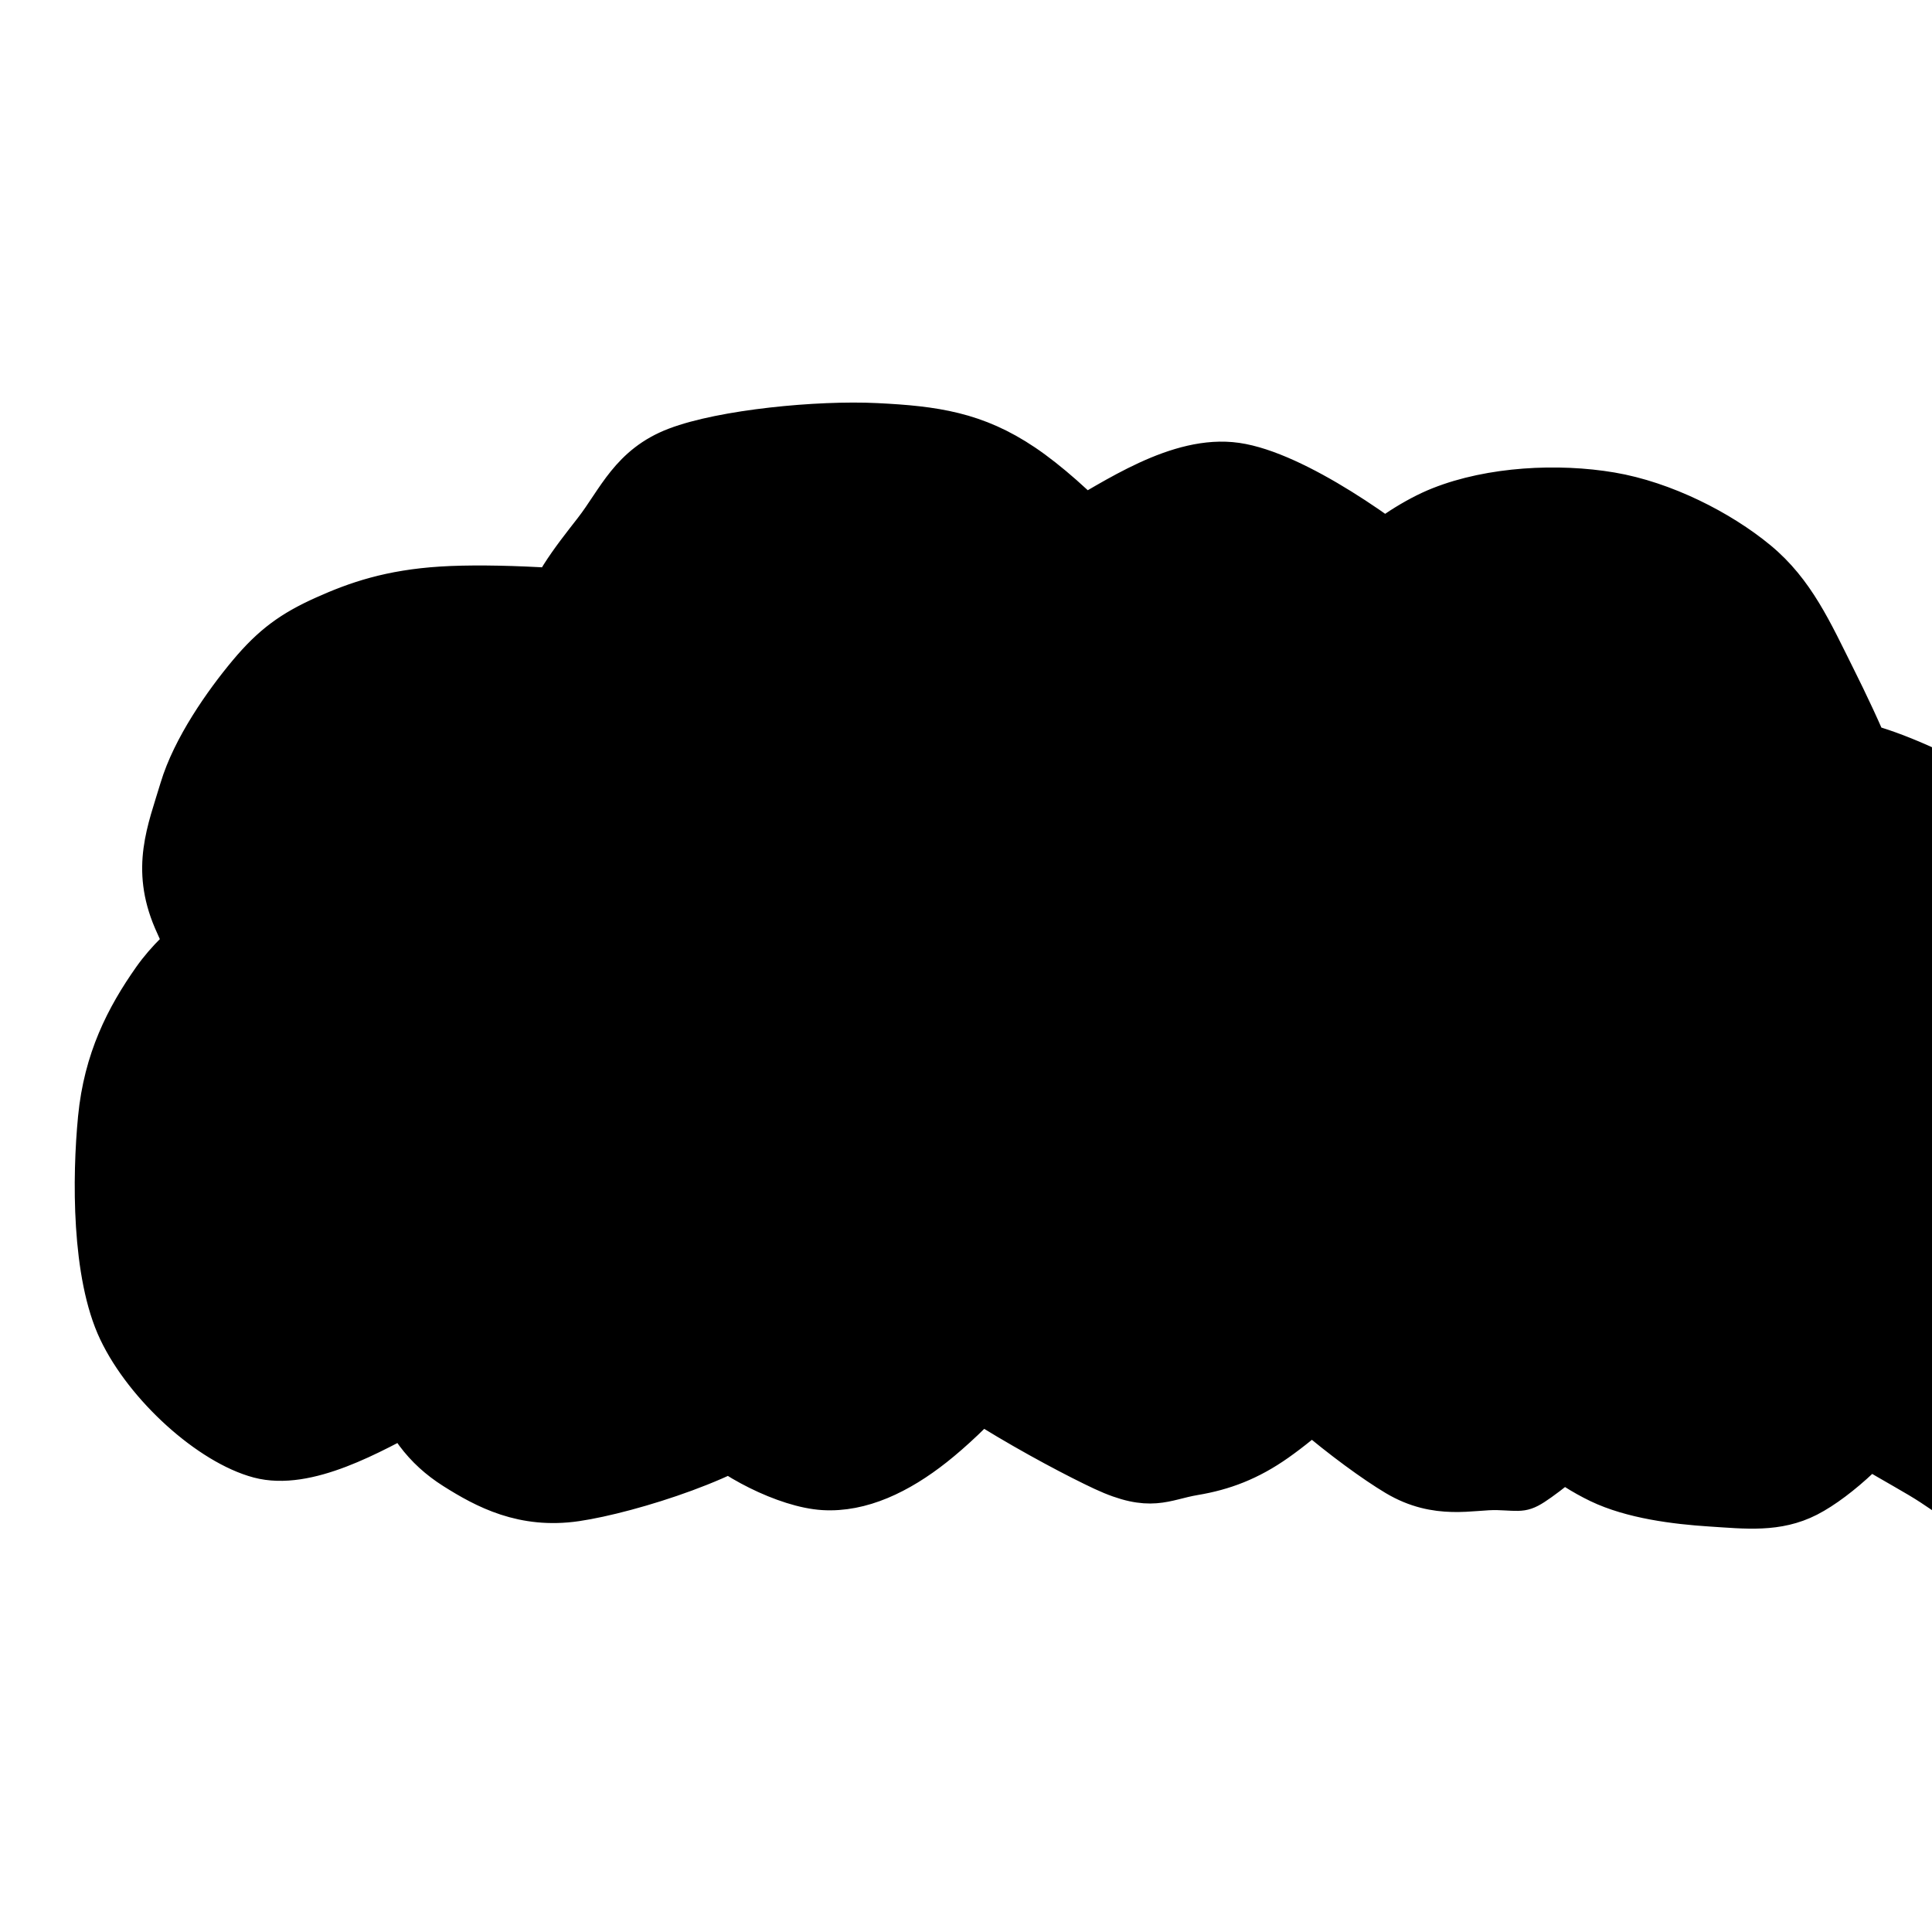
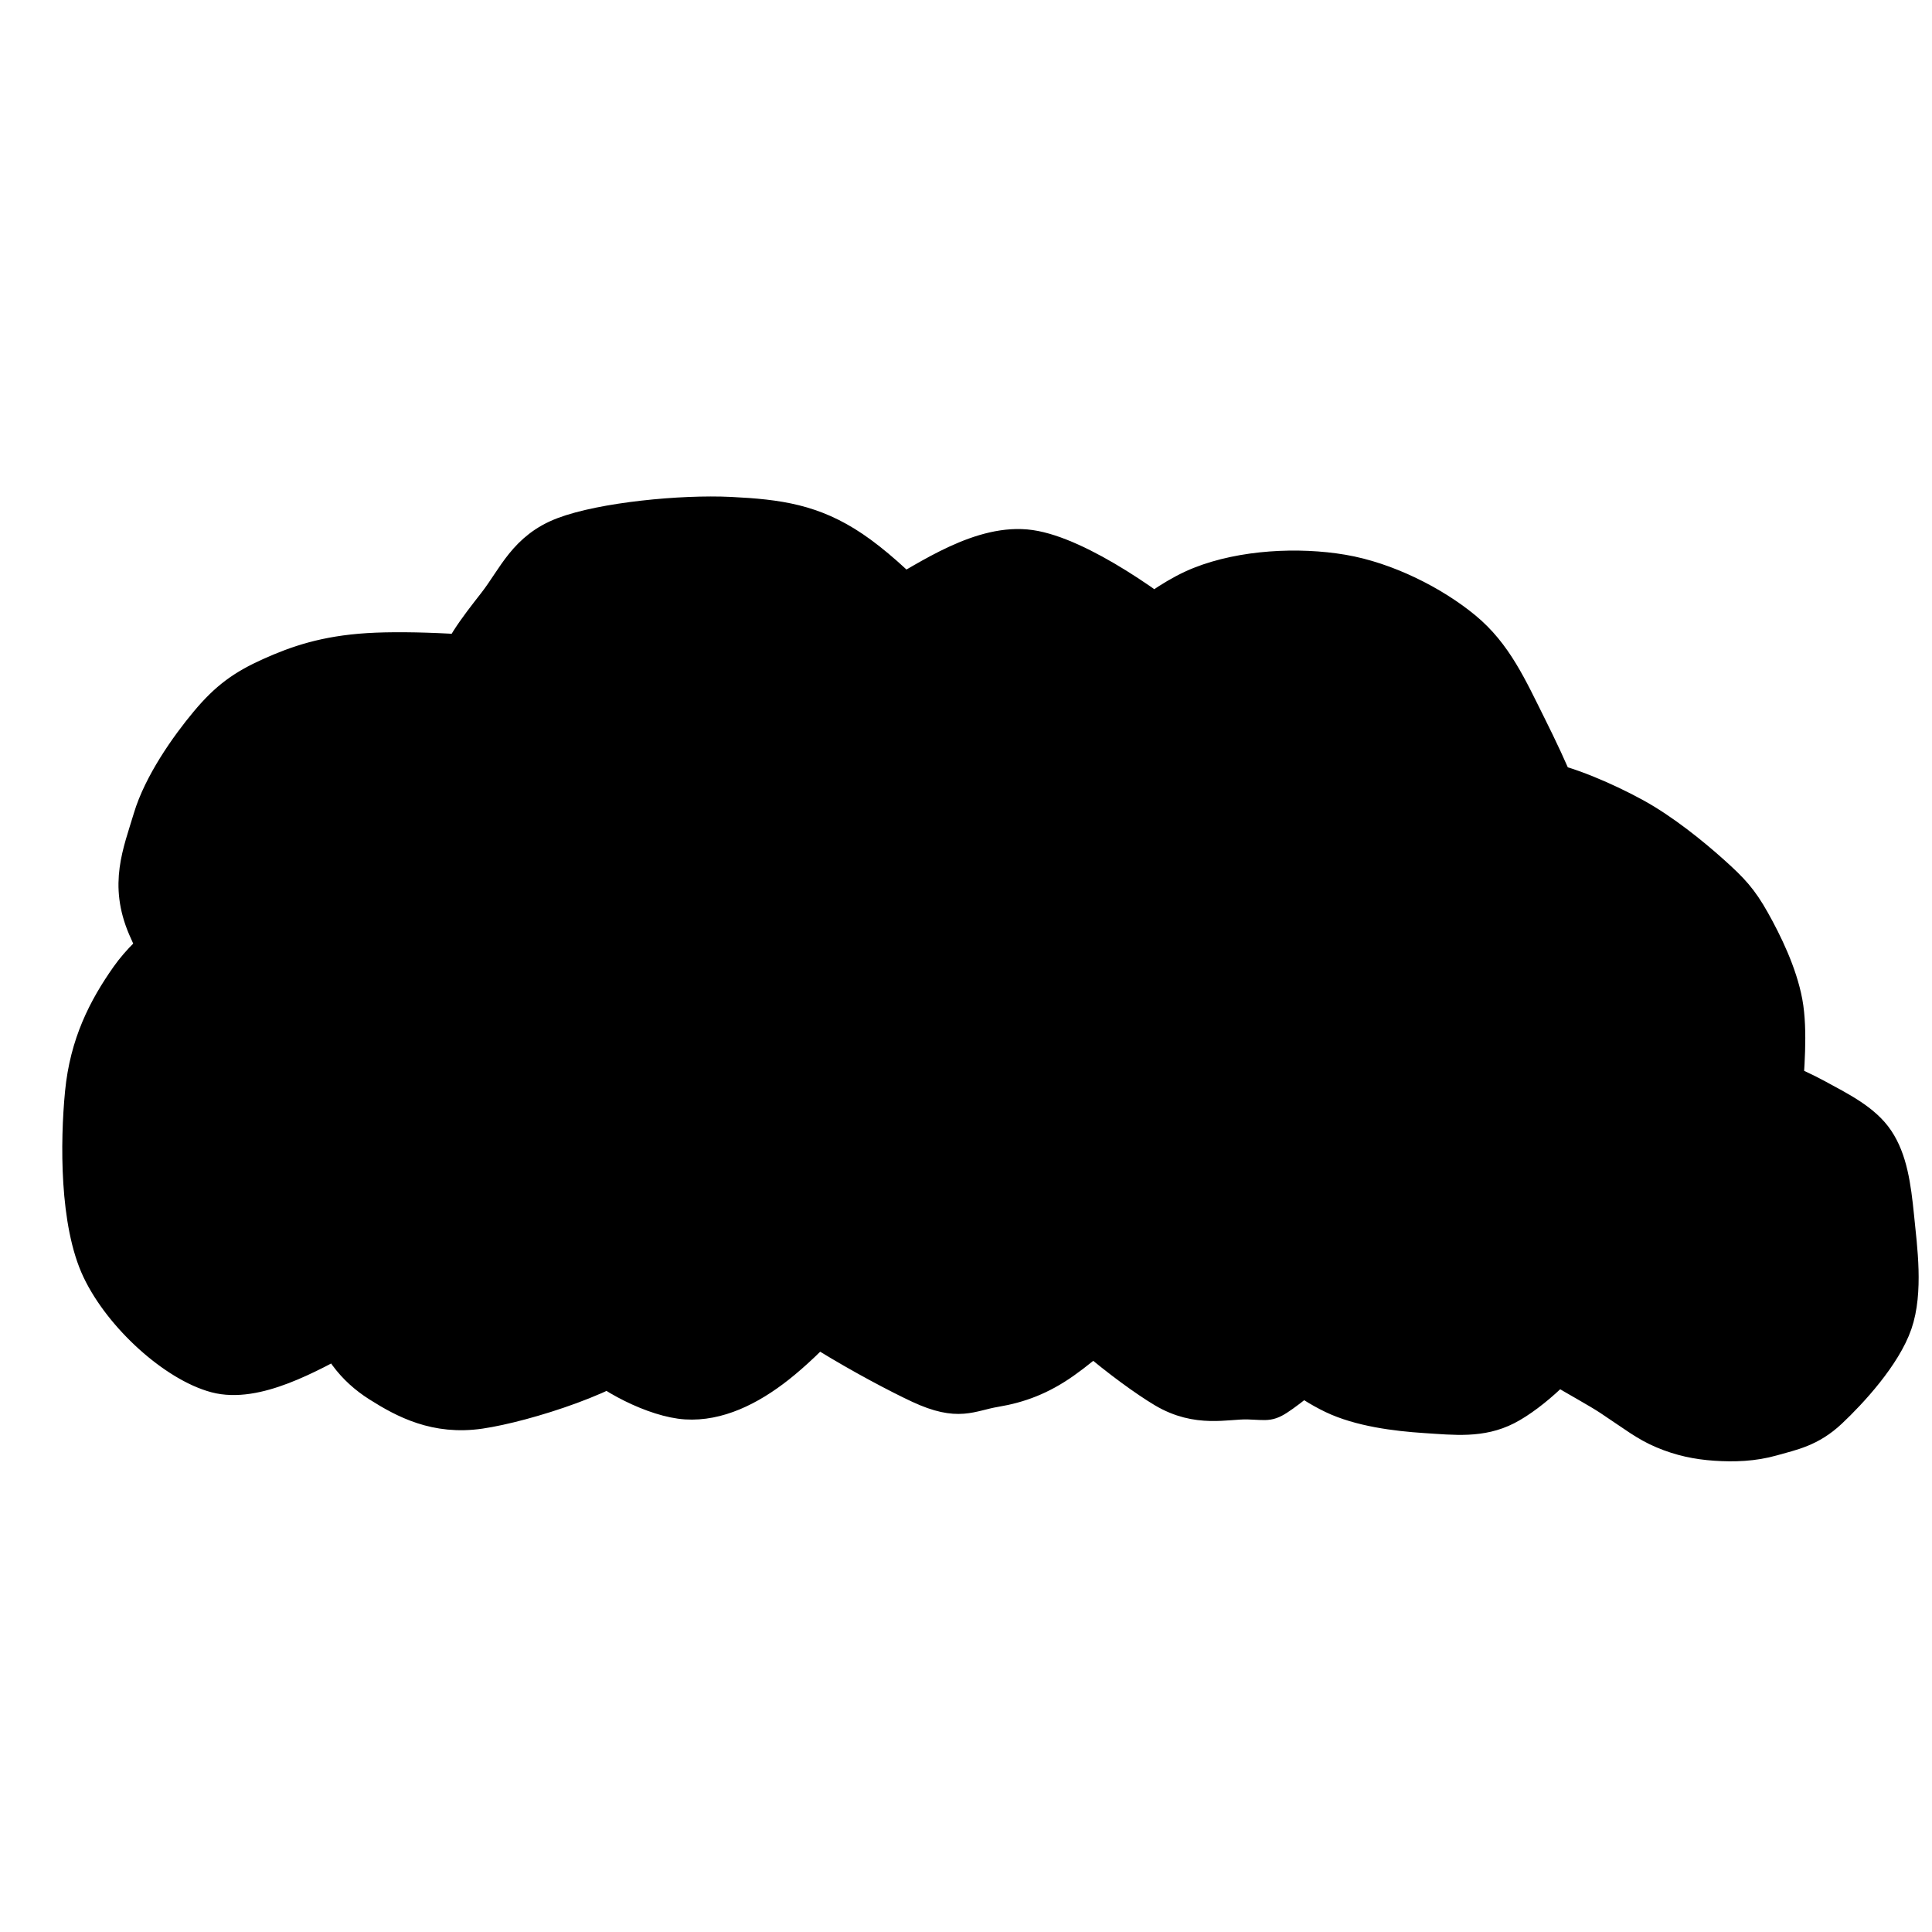
- <svg xmlns="http://www.w3.org/2000/svg" viewBox="0 0 500 300" width="128" height="128" role="img">
+ <svg xmlns="http://www.w3.org/2000/svg" viewBox="0 0 600 300" width="128" height="128" role="img">
  <path d="M 90.68 120.941 C 86.681 122.271 75.378 123.65 66.686 128.92 C 57.993 134.19 45.607 142.505 38.523 152.561 C 31.44 162.617 25.68 173.858 24.186 189.255 C 22.692 204.653 22.475 230.069 29.559 244.946 C 36.642 259.823 53.53 275.018 66.686 278.517 C 79.842 282.016 96.94 272.045 108.493 265.94 C 120.047 259.835 132.381 250.892 136.007 241.888 C 139.633 232.883 136.614 215.604 130.249 211.912 C 123.883 208.22 102.844 211.957 97.813 219.734 C 92.782 227.511 96.891 248.331 100.062 258.576 C 103.234 268.821 108.642 276.016 116.842 281.206 C 125.042 286.396 135.132 291.781 149.265 289.715 C 163.397 287.649 193.499 278.181 201.638 268.81 C 209.778 259.44 202.732 237.376 198.102 233.491 C 193.472 229.605 176.655 239.165 173.859 245.5 C 171.062 251.836 174.794 264.618 181.322 271.504 C 187.851 278.391 202.824 286.191 213.03 286.818 C 223.235 287.444 233.355 282.539 242.555 275.264 C 251.755 267.99 267.374 252.371 268.23 243.171 C 269.085 233.971 253.681 219.422 247.69 220.064 C 241.699 220.706 226.081 236.753 232.285 247.022 C 238.49 257.292 272.081 275.692 284.918 281.683 C 297.755 287.674 301.606 284.25 309.309 282.967 C 317.011 281.683 323.857 279.115 331.132 273.981 C 338.406 268.846 348.89 259.86 352.955 252.157 C 357.02 244.455 358.946 233.116 355.523 227.767 C 352.099 222.418 338.192 216.855 332.416 220.064 C 326.639 223.274 316.155 236.539 320.862 247.022 C 325.569 257.506 349.532 276.334 360.658 282.967 C 371.783 289.599 381.197 286.604 387.616 286.818 C 394.034 287.032 394.31 287.718 399.169 284.25 C 404.028 280.783 413.634 273.193 416.77 266.014 C 419.906 258.834 420.065 246.692 417.987 241.173 C 415.91 235.655 409.227 232.641 404.304 232.902 C 399.381 233.162 390.686 237.171 388.45 242.734 C 386.213 248.297 386.734 259.251 390.885 266.278 C 395.036 273.306 404.734 280.767 413.356 284.899 C 421.978 289.03 433.437 290.477 442.617 291.065 C 451.797 291.654 460.13 292.682 468.436 288.432 C 476.743 284.182 488.658 273.057 492.456 265.564 C 496.254 258.071 494.88 247.433 491.226 243.476 C 487.571 239.519 474.214 238.277 470.529 241.822 C 466.843 245.366 464.318 257.457 469.113 264.743 C 473.908 272.028 491.487 280.357 499.299 285.534 C 507.112 290.711 510.425 293.45 515.987 295.804 C 521.55 298.157 526.884 299.267 532.676 299.655 C 538.468 300.043 544.644 299.869 550.739 298.133 C 556.834 296.397 562.731 295.354 569.244 289.238 C 575.757 283.122 586.286 271.683 589.819 261.438 C 593.352 251.193 591.409 237.444 590.443 227.767 C 589.478 218.09 588.304 209.795 584.025 203.376 C 579.746 196.957 571.829 193.106 564.769 189.255 C 557.708 185.404 548.08 181.553 541.662 180.269 C 535.243 178.985 529.894 178.771 526.257 181.553 C 522.62 184.334 520.267 192.25 519.839 196.957 C 519.411 201.664 520.053 207.227 523.69 209.795 C 527.327 212.362 536.741 212.79 541.662 212.362 C 546.583 211.934 550.862 210.864 553.215 207.227 C 555.569 203.59 555.355 198.241 555.783 190.539 C 556.211 182.837 557.494 170.213 555.783 161.013 C 554.071 151.813 549.364 142.185 545.513 135.339 C 541.662 128.492 538.88 125.497 532.676 119.934 C 526.471 114.372 517.271 106.883 508.285 101.962 C 499.299 97.041 486.867 91.67 478.76 90.409 C 470.652 89.148 464.727 91.094 459.639 94.395 C 454.552 97.697 450.457 104.537 448.234 110.22 C 446.011 115.902 443.996 123.874 446.302 128.488 C 448.609 133.103 456.219 136.013 462.071 137.906 C 467.924 139.8 476.427 143.328 481.418 139.85 C 486.409 136.371 492.889 127.845 492.018 117.037 C 491.147 106.23 482.253 87.144 476.192 75.004 C 470.131 62.864 465.494 52.325 455.653 44.195 C 445.811 36.065 431.048 28.576 417.141 26.223 C 403.234 23.869 385.69 24.725 372.211 30.074 C 358.732 35.423 343.566 49.354 336.267 58.316 C 328.968 67.277 328.202 75.926 328.416 83.842 C 328.63 91.758 332.747 101.604 337.55 105.813 C 342.354 110.023 351.034 110.381 357.238 109.097 C 363.443 107.813 370.183 103.742 374.778 98.111 C 379.374 92.48 385.393 83.67 384.812 75.311 C 384.231 66.951 382.07 57.41 371.292 47.955 C 360.515 38.499 335.936 20.85 320.147 18.576 C 304.357 16.302 287.404 28.439 276.556 34.311 C 265.709 40.182 259.247 46.048 255.063 53.805 C 250.878 61.562 248.843 72.281 251.45 80.854 C 254.057 89.428 262.047 102.382 270.706 105.245 C 279.365 108.108 298.039 105.638 303.403 98.031 C 308.767 90.423 309.18 72.747 302.89 59.599 C 296.6 46.452 278.337 27.692 265.662 19.145 C 252.988 10.598 242.032 9.064 226.841 8.318 C 211.651 7.573 186.876 9.974 174.518 14.669 C 162.16 19.365 158.686 28.79 152.695 36.493 C 146.704 44.195 140.5 51.897 138.574 60.883 C 136.648 69.869 136.007 81.637 141.142 90.409 C 146.276 99.181 159.755 109.451 169.383 113.516 C 179.011 117.581 192.49 118.223 198.909 114.799 C 205.327 111.376 208.751 101.534 207.895 92.976 C 207.039 84.418 201.048 70.083 193.774 63.451 C 186.499 56.818 177.514 55.32 164.248 53.181 C 150.983 51.041 127.662 49.758 114.183 50.613 C 100.704 51.469 91.856 54.507 83.374 58.316 C 74.892 62.125 69.62 65.896 63.289 73.468 C 56.958 81.039 48.637 92.881 45.387 103.743 C 42.136 114.604 37.781 124.602 43.785 138.638 C 49.79 152.674 68.643 186.559 81.415 187.959 C 94.187 189.359 114.236 156.963 120.416 147.037 C 126.597 137.111 120.337 133.085 118.497 128.404 C 116.658 123.724 112.698 120.455 109.379 118.956 C 106.06 117.456 100.38 119.331 98.581 119.406" fill="#000000" stroke="#000000" stroke-width="8" opacity="1" data-start="0" data-end="9999" data-layer="0" class="" />
</svg>
